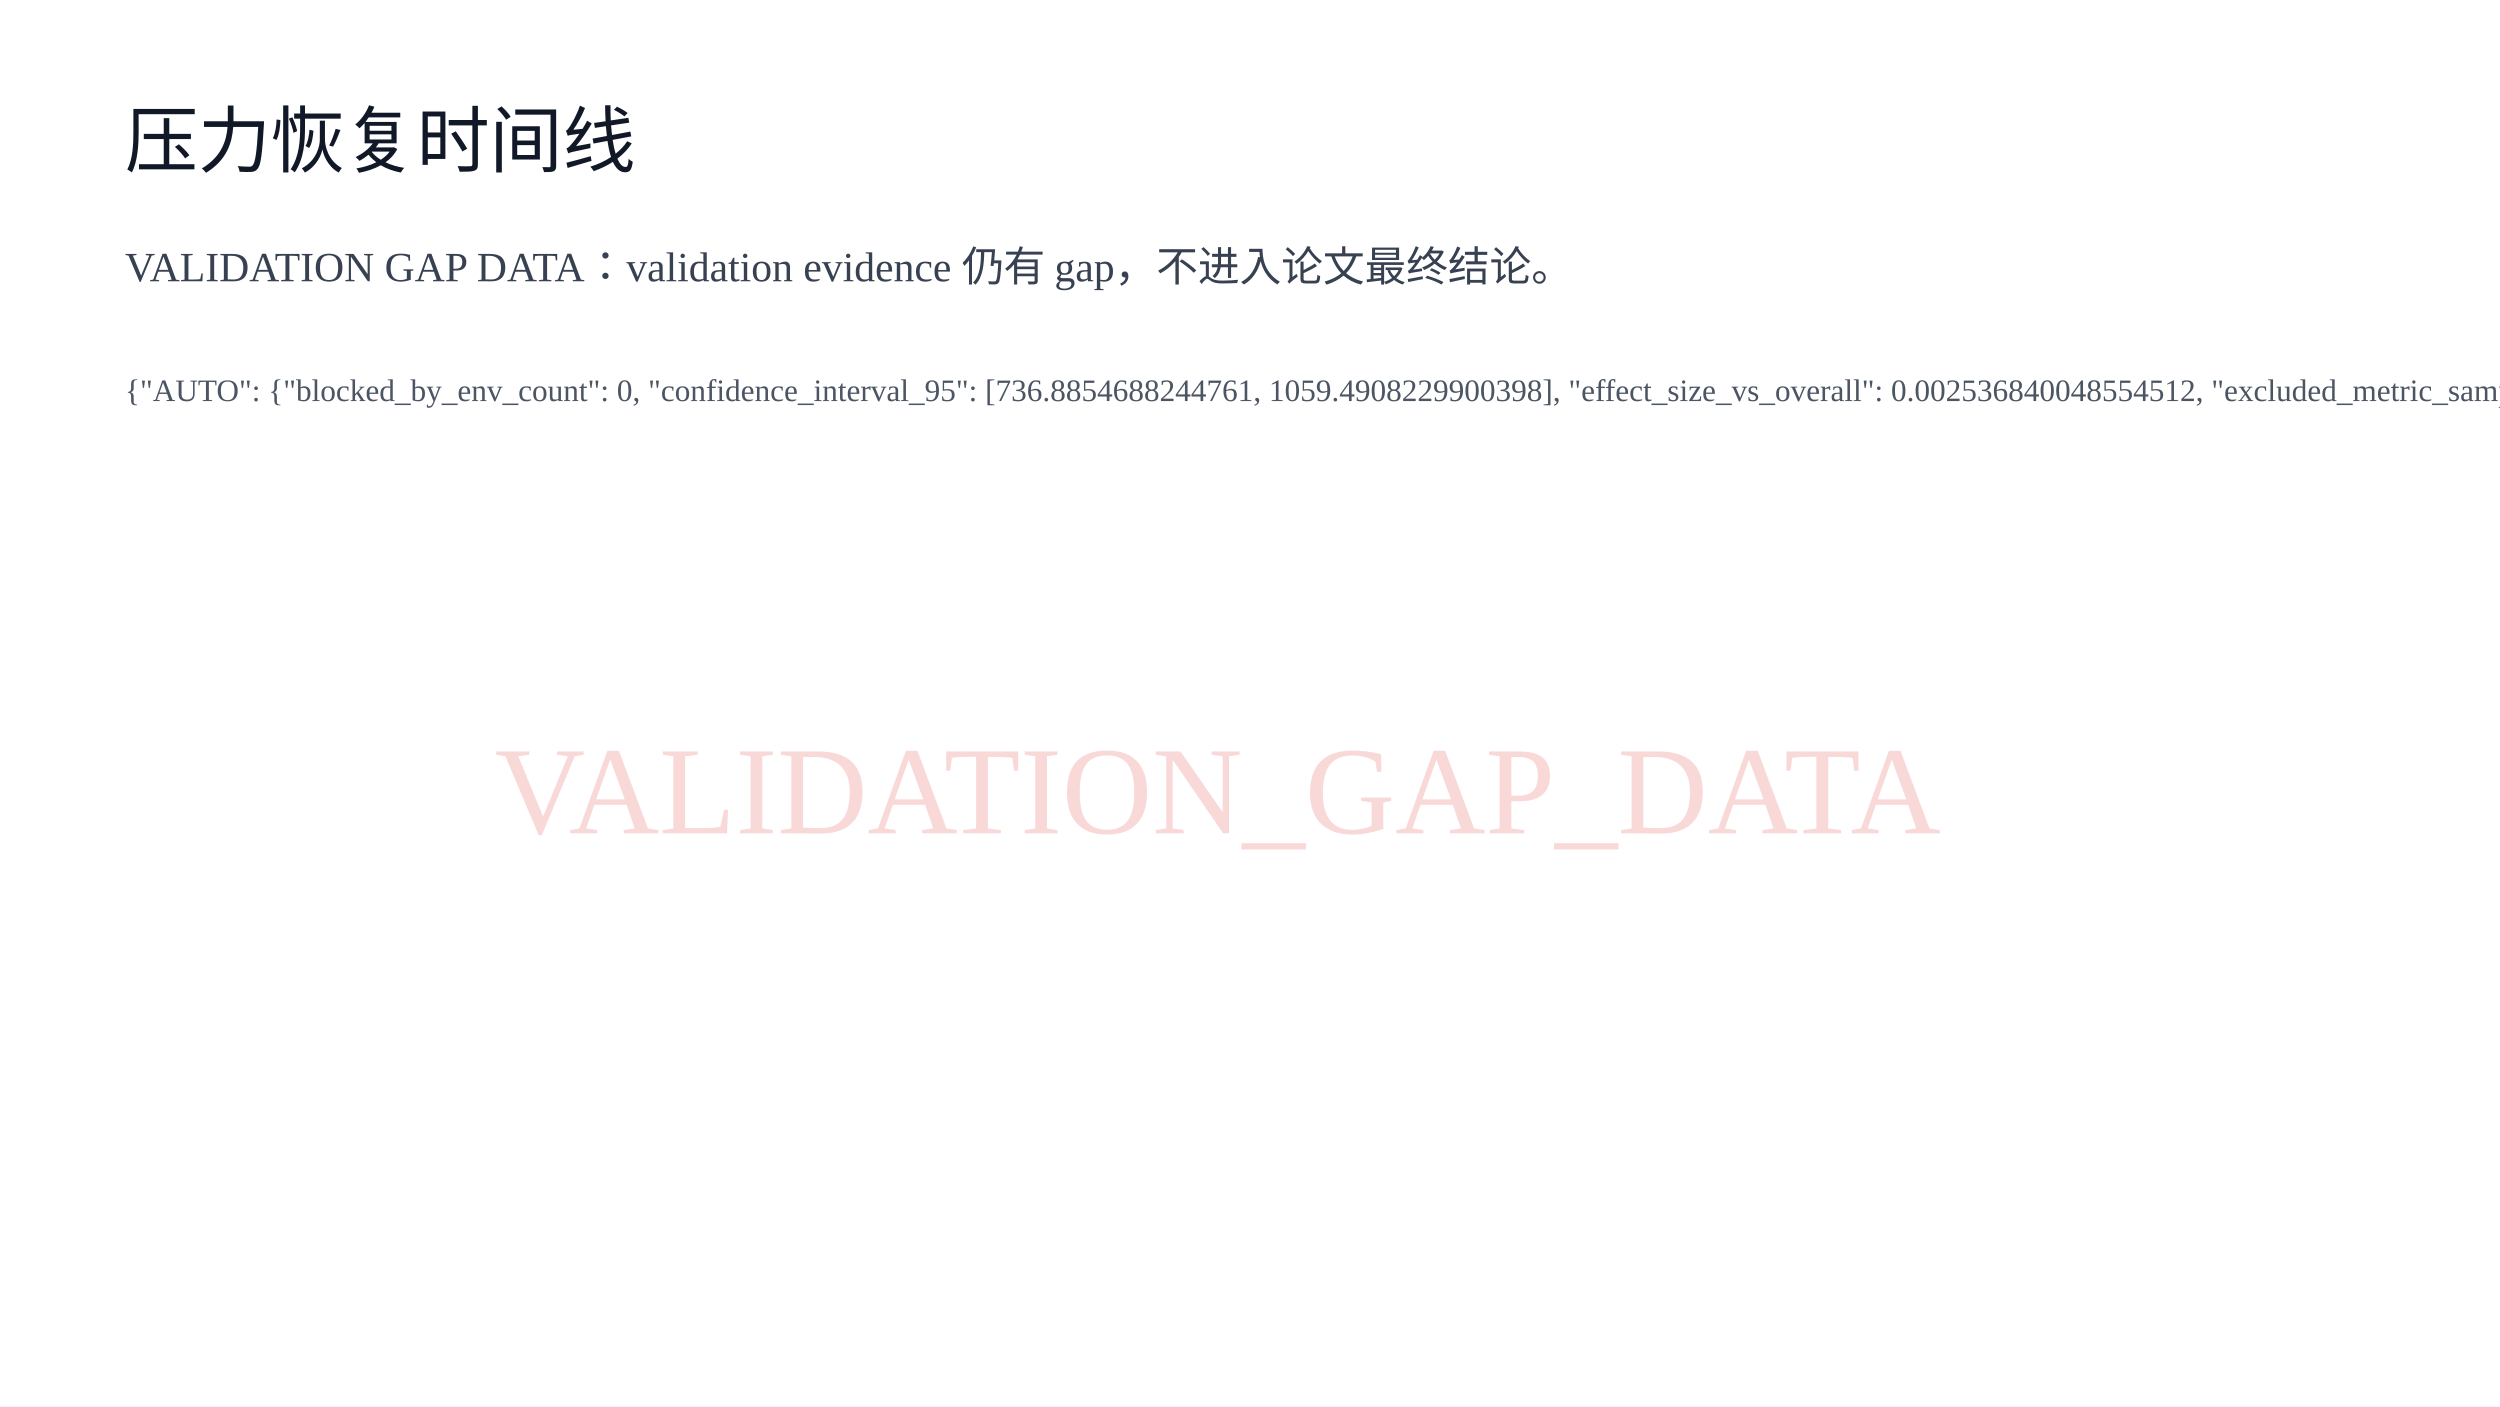
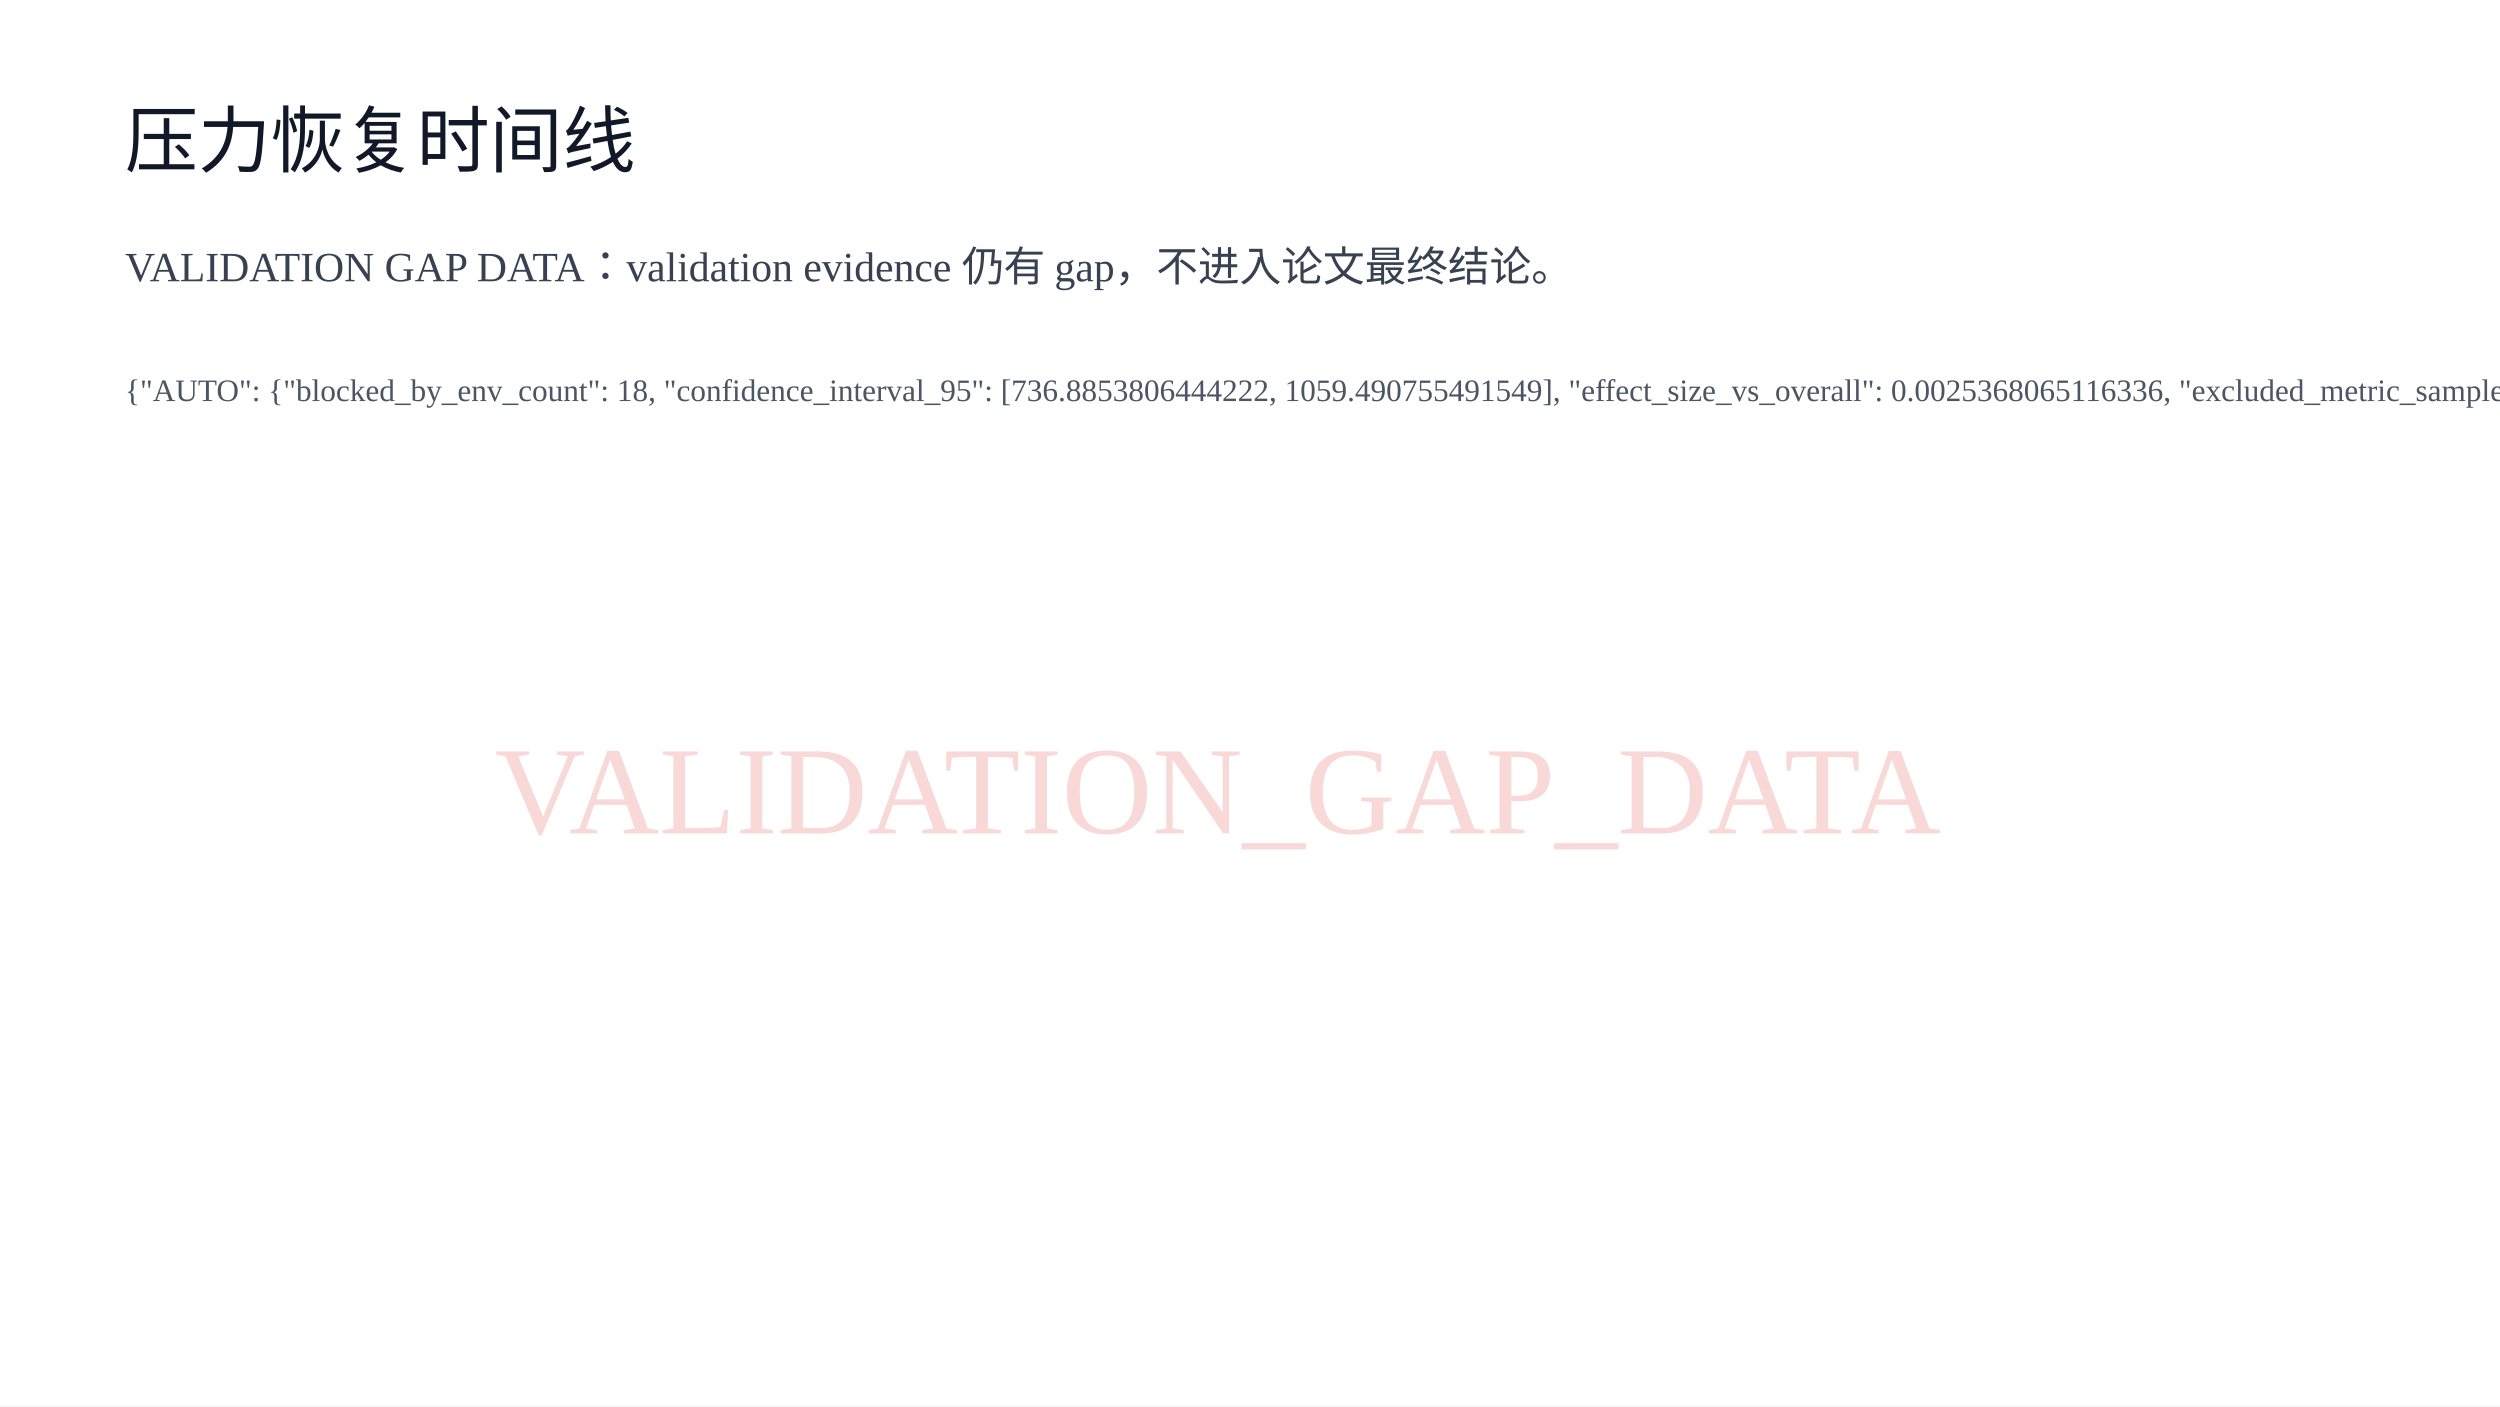
<svg xmlns="http://www.w3.org/2000/svg" width="960" height="540" role="img">
  <rect width="960" height="540" fill="#ffffff" />
  <text x="48" y="64" font-size="28" fill="#111827">压力恢复时间线</text>
  <text x="48" y="108" font-size="16" fill="#374151">VALIDATION GAP DATA：validation evidence 仍有 gap，不进入论文最终结论。</text>
-   <text x="48" y="154" font-size="12" fill="#4b5563">{"AUTO": {"blocked_by_env_count": 0, "confidence_interval_95": [736.8854688244761, 1059.4908229900398], "effect_size_vs_overall": 0.002536840048554512, "excluded_metric_sample_count": 0, "failed_count": 36, "maximum": 5800.0, "mean": 898.188145907258, "median": 800.0, "minimum": 0.010458985343575478, "p25": 147.0, "p75": 1100.0, "p95": 1200.0, "run_count": 162, "sample_count": 162, "standard_deviation": 1047.4734194887867, "status_counts": {"FAILED": 18, "SAFETY_STOPPED": 18, "SUCCESS": 126}, "success_count": 126, "success_rate": 0.7777777777777778, "success_rate_ci95": [0.7077421220280039, 0.8349443932974633], "valid_metric_sample_count": 162}, "ETEAC": {"blocked_by_env_count": 0, "confidence_interval_95": [740.078713615917, 1065.6251104964379], "effect_size_vs_overall": 0.006910953004478162, "excluded_metric_sample_count": 0, "failed_count": 36, "maximum": 5800.0, "mean": 902.851912056</text>
+   <text x="48" y="154" font-size="12" fill="#4b5563">{"AUTO": {"blocked_by_env_count": 18, "confidence_interval_95": [736.8853806444222, 1059.490755491549], "effect_size_vs_overall": 0.0025368065116336, "excluded_metric_sample_count": 18, "failed_count": 36, "maximum": 5800.0, "mean": 898.1880680679856, "median": 800.0, "minimum": 0.010718998964875937, "p25": 147.0, "p75": 1100.0, "p95": 1200.0, "run_count": 180, "sample_count": 162, "standard_deviation": 1047.4734866401443, "status_counts": {"BLOCKED_BY_ENV": 18, "FAILED": 18, "SAFETY_STOPPED": 18, "SUCCESS": 126}, "success_count": 126, "success_rate": 0.7, "success_rate_ci95": [0.6294454640382406, 0.7621960360357359], "valid_metric_sample_count": 162}, "ETEAC": {"blocked_by_env_count": 20, "confidence_interval_95": [740.0786394033053, 1065.625053821848], "effect_size_vs_overall": 0.006910930947767902, "excluded_metric_sample_count": 20, "failed_count": 36, "maximum": 5800.0, "mean": 902.</text>
  <text x="190" y="320" font-size="48" fill="#dc2626" opacity="0.18">VALIDATION_GAP_DATA</text>
</svg>
